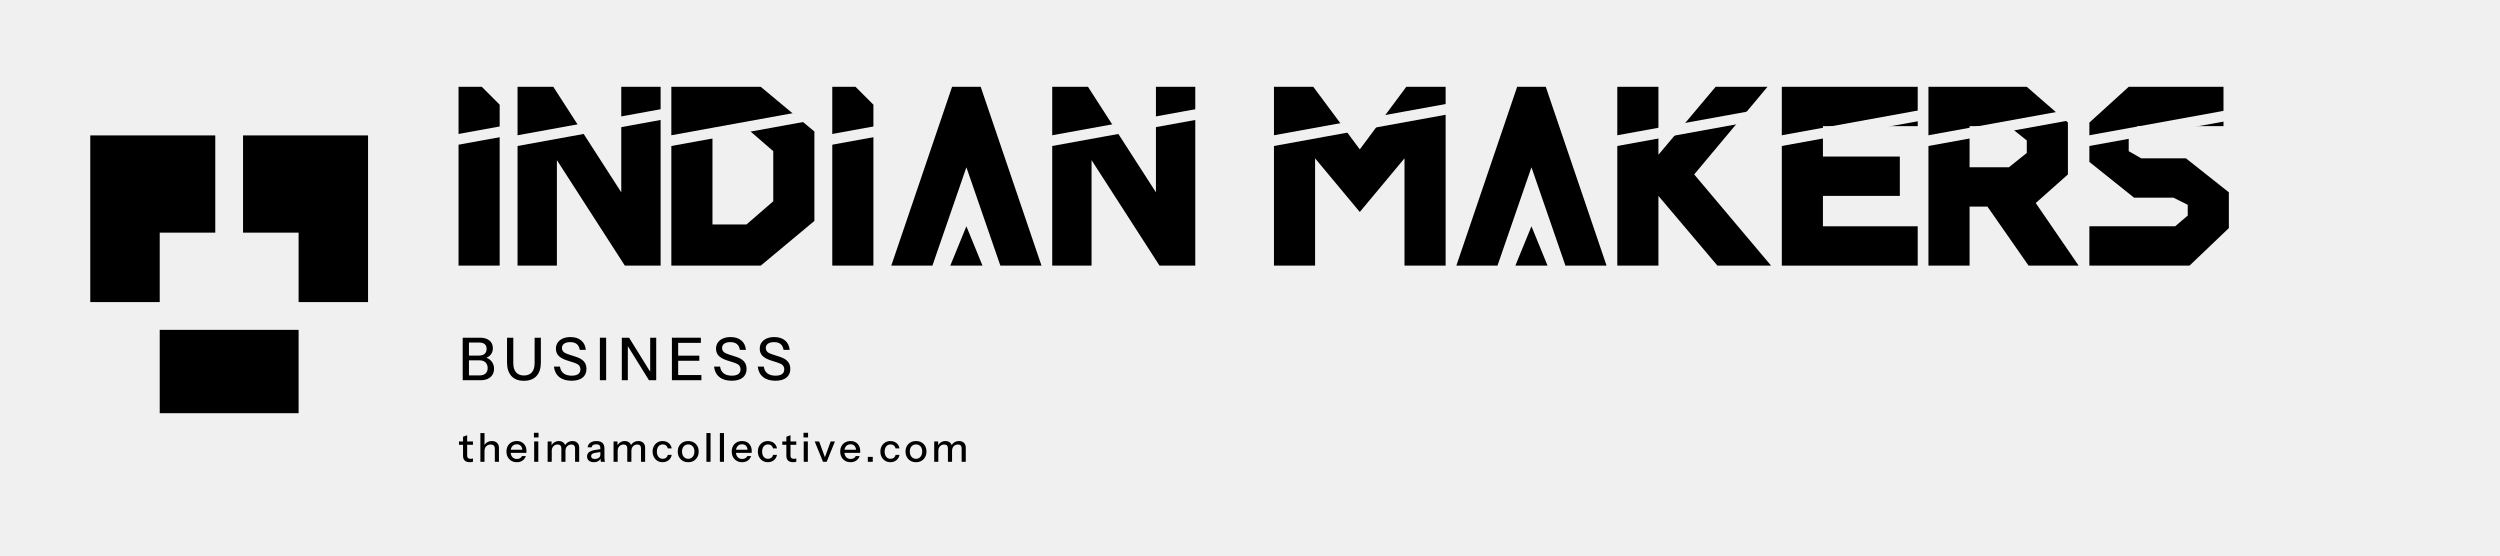
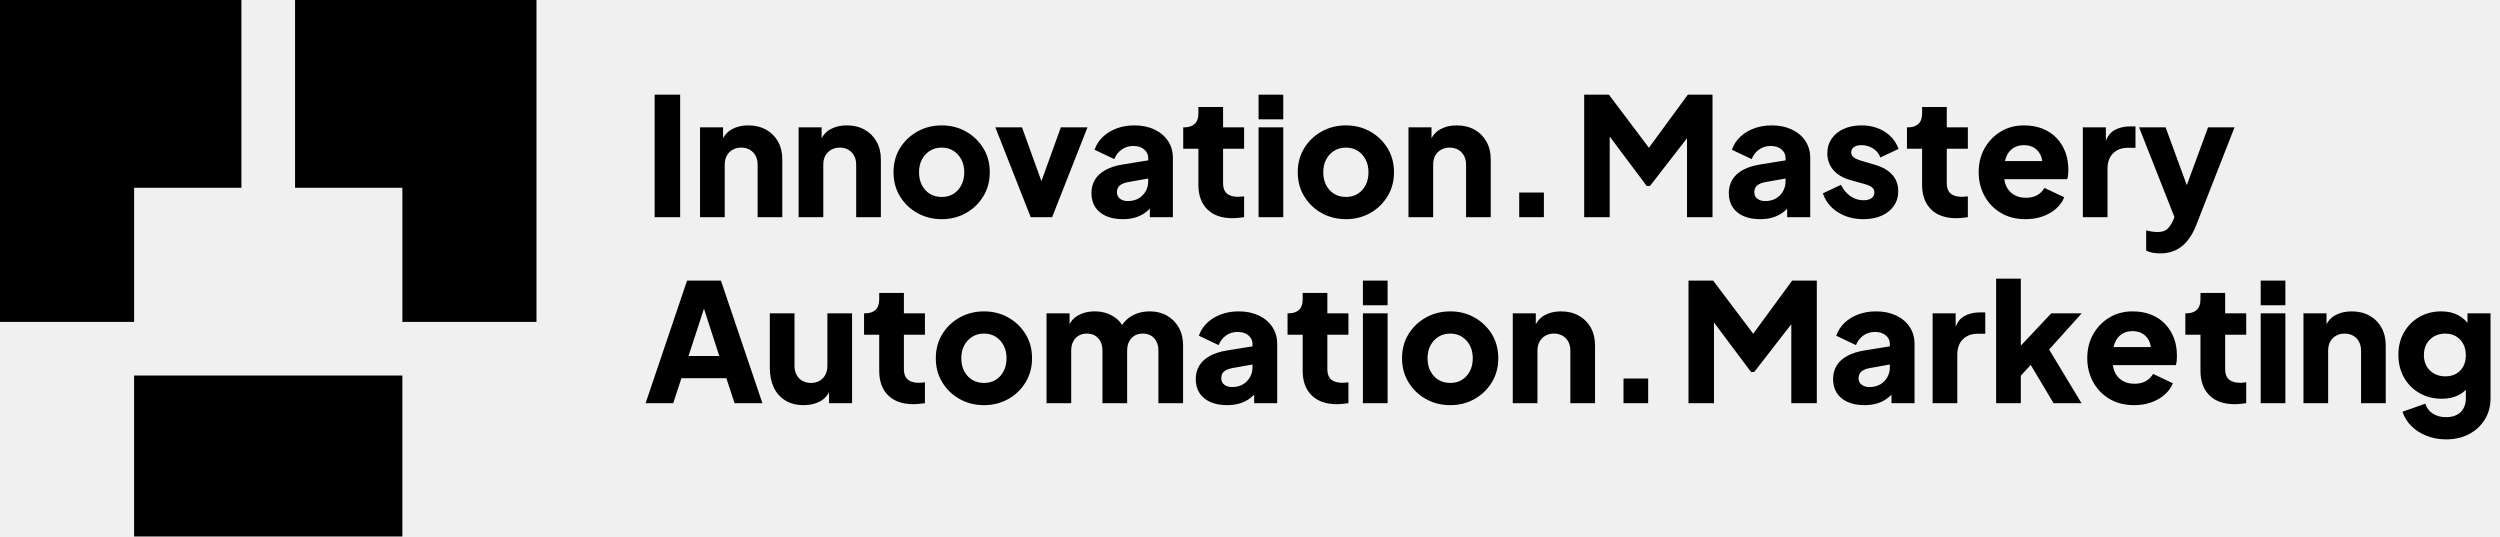
- <svg xmlns="http://www.w3.org/2000/svg" width="1440" height="320" viewBox="0 0 1440 320" role="img">
-   <g transform="translate(28 54)">
+ <svg xmlns="http://www.w3.org/2000/svg" width="699" height="150" viewBox="0 0 699 150" role="img">
+   <g transform="translate(-22.50 -22.50) scale(0.9375)">
    <polygon points="24,24 96,24 96,80 64,80 64,120 24,120" fill="#000000" />
    <polygon points="112,24 184,24 184,120 144,120 144,80 112,80" fill="#000000" />
    <polygon points="64,136 144,136 144,184 64,184" fill="#000000" />
  </g>
-   <g transform="translate(260.000 50) scale(1.03)">
-     <defs>
-       <mask id="cut1446621552639328957" maskUnits="userSpaceOnUse" x="-5" y="-5" width="115" height="110">
-         <rect x="-5" y="-5" width="115" height="110" fill="white" />
-         <path d="M-5 28L105 8V14L-5 34Z" fill="black" />
-       </mask>
-     </defs>
-     <path fill-rule="evenodd" d="M4 0H17L27 10V100H4Z" fill="#000000" mask="url(#cut1446621552639328957)" />
-   </g>
-   <g transform="translate(298.110 50) scale(1.03)">
-     <defs>
-       <mask id="cut7708691109113158165" maskUnits="userSpaceOnUse" x="-5" y="-5" width="115" height="110">
-         <rect x="-5" y="-5" width="115" height="110" fill="white" />
-         <path d="M-5 28L105 8V14L-5 34Z" fill="black" />
-       </mask>
-     </defs>
-     <path fill-rule="evenodd" d="M0 100V0H20L58 59V0H80V100H60L22 41V100Z" fill="#000000" mask="url(#cut7708691109113158165)" />
-   </g>
-   <g transform="translate(386.690 50) scale(1.03)">
-     <defs>
-       <mask id="cut4230412208494395026" maskUnits="userSpaceOnUse" x="-5" y="-5" width="115" height="110">
-         <rect x="-5" y="-5" width="115" height="110" fill="white" />
-         <path d="M-5 28L105 8V14L-5 34Z" fill="black" />
-       </mask>
-     </defs>
-     <path fill-rule="evenodd" d="M0 0H50L80 25V75L50 100H0ZM23 23V77H42L57 64V36L42 23Z" fill="#000000" mask="url(#cut4230412208494395026)" />
-   </g>
-   <g transform="translate(475.270 50) scale(1.03)">
-     <defs>
-       <mask id="cut9123486237467091392" maskUnits="userSpaceOnUse" x="-5" y="-5" width="115" height="110">
-         <rect x="-5" y="-5" width="115" height="110" fill="white" />
-         <path d="M-5 28L105 8V14L-5 34Z" fill="black" />
-       </mask>
-     </defs>
-     <path fill-rule="evenodd" d="M4 0H17L27 10V100H4Z" fill="#000000" mask="url(#cut9123486237467091392)" />
-   </g>
-   <g transform="translate(513.380 50) scale(1.03)">
-     <defs>
-       <mask id="cut2615845481365092967" maskUnits="userSpaceOnUse" x="-5" y="-5" width="115" height="110">
-         <rect x="-5" y="-5" width="115" height="110" fill="white" />
-       </mask>
-     </defs>
-     <path fill-rule="evenodd" d="M0 100 34 0H50L84 100H61L42 45 23 100Z" fill="#000000" mask="url(#cut2615845481365092967)" />
-     <path d="M33 100 42 78 51 100Z" fill="#000000" />
-   </g>
-   <g transform="translate(606.080 50) scale(1.03)">
-     <defs>
-       <mask id="cut6539467180387394155" maskUnits="userSpaceOnUse" x="-5" y="-5" width="115" height="110">
-         <rect x="-5" y="-5" width="115" height="110" fill="white" />
-         <path d="M-5 28L105 8V14L-5 34Z" fill="black" />
-       </mask>
-     </defs>
-     <path fill-rule="evenodd" d="M0 100V0H20L58 59V0H80V100H60L22 41V100Z" fill="#000000" mask="url(#cut6539467180387394155)" />
-   </g>
-   <g transform="translate(733.800 50) scale(1.03)">
-     <defs>
-       <mask id="cut1108004618881839389" maskUnits="userSpaceOnUse" x="-5" y="-5" width="115" height="110">
-         <rect x="-5" y="-5" width="115" height="110" fill="white" />
-         <path d="M-5 28L105 8V14L-5 34Z" fill="black" />
-       </mask>
-     </defs>
-     <path fill-rule="evenodd" d="M0 100V0H22L48 35 74 0H96V100H73V40L48 70 23 40V100Z" fill="#000000" mask="url(#cut1108004618881839389)" />
-   </g>
-   <g transform="translate(838.860 50) scale(1.03)">
-     <defs>
-       <mask id="cut3785069410090856977" maskUnits="userSpaceOnUse" x="-5" y="-5" width="115" height="110">
-         <rect x="-5" y="-5" width="115" height="110" fill="white" />
-       </mask>
-     </defs>
-     <path fill-rule="evenodd" d="M0 100 34 0H50L84 100H61L42 45 23 100Z" fill="#000000" mask="url(#cut3785069410090856977)" />
-     <path d="M33 100 42 78 51 100Z" fill="#000000" />
-   </g>
-   <g transform="translate(931.560 50) scale(1.03)">
-     <defs>
-       <mask id="cut1675786036973226680" maskUnits="userSpaceOnUse" x="-5" y="-5" width="115" height="110">
-         <rect x="-5" y="-5" width="115" height="110" fill="white" />
-         <path d="M-5 28L105 8V14L-5 34Z" fill="black" />
-       </mask>
-     </defs>
-     <path fill-rule="evenodd" d="M0 0H23V38L55 0H84L43 49 86 100H56L23 61V100H0Z" fill="#000000" mask="url(#cut1675786036973226680)" />
-   </g>
-   <g transform="translate(1026.320 50) scale(1.03)">
-     <defs>
-       <mask id="cut6568860065945923046" maskUnits="userSpaceOnUse" x="-5" y="-5" width="115" height="110">
-         <rect x="-5" y="-5" width="115" height="110" fill="white" />
-         <path d="M-5 28L105 8V14L-5 34Z" fill="black" />
-       </mask>
-     </defs>
-     <path fill-rule="evenodd" d="M0 0H76V22H23V39H66V61H23V78H76V100H0Z" fill="#000000" mask="url(#cut6568860065945923046)" />
-   </g>
-   <g transform="translate(1110.780 50) scale(1.03)">
-     <defs>
-       <mask id="cut61219309843924621" maskUnits="userSpaceOnUse" x="-5" y="-5" width="115" height="110">
-         <rect x="-5" y="-5" width="115" height="110" fill="white" />
-         <path d="M-5 28L105 8V14L-5 34Z" fill="black" />
-       </mask>
-     </defs>
-     <path fill-rule="evenodd" d="M0 0H55L78 20V49L60 65 84 100H56L33 67H23V100H0ZM23 22V45H45L55 37V30L45 22Z" fill="#000000" mask="url(#cut61219309843924621)" />
-   </g>
-   <g transform="translate(1203.480 50) scale(1.03)">
-     <defs>
-       <mask id="cut4954293338816620987" maskUnits="userSpaceOnUse" x="-5" y="-5" width="115" height="110">
-         <rect x="-5" y="-5" width="115" height="110" fill="white" />
-         <path d="M-5 28L105 8V14L-5 34Z" fill="black" />
-       </mask>
-     </defs>
-     <path fill-rule="evenodd" d="M75 0V22H27L22 28V36L29 40H54L78 59V79L56 100H0V78H48L55 72V66L47 62H25L0 42V20L22 0Z" fill="#000000" mask="url(#cut4954293338816620987)" />
-   </g>
-   <path d="M151.999 0V81.999H367.333Q428 81.999 462.501 115.166Q497.001 148.333 497.001 205.333Q497.001 265.333 460.501 301Q424 336.667 361 336.667H151.999V417.333H351Q412 417.333 445.501 446.833Q479.001 476.333 479.001 531Q479.001 583.001 447.501 610.501Q416.001 638.001 355.333 638.001H151.999V720H371Q469 720 527 672.333Q585 624.667 585 542.667Q585 491 561.333 451.667Q537.666 412.333 497 390.667Q456.333 369 404.333 369L409.333 390Q464.666 390 508.833 364.667Q553 339.333 579 295.167Q605 251 605 193.333Q605 135.667 577.5 91.833Q550 48 500.166 24.0Q450.333 0 384 0ZM74.001 0V720H179.999V0Z" transform="translate(264.000 219) scale(0.034 -0.034)" fill="#000000" />
-   <path d="M353 -10Q215.001 -10 141.167 71.167Q67.334 152.333 67.334 301.666V720H173.333V290Q173.333 186.666 220.333 133.333Q267.333 79.999 353.333 79.999Q440.667 79.999 487.667 132.999Q534.668 186 534.668 289.667V720H640.666V300.333Q640.666 152.333 566.333 71.167Q492 -10 353 -10Z" transform="translate(289.760 219) scale(0.034 -0.034)" fill="#000000" />
-   <path d="M335.333 -9Q204.667 -9 127 53.167Q49.334 115.333 36 230H138.666Q148.332 155.333 199.332 116.166Q250.333 76.999 337 76.999Q409.667 76.999 447.167 103.999Q484.667 130.999 484.667 181.333Q484.667 225.667 460 252.167Q435.333 278.667 381 295.667L255.667 336.001Q160 367.001 114.834 414.167Q69.667 461.334 69.667 533.334Q69.667 593.667 100.167 637.833Q130.667 682 186.333 706.5Q242 731 316 731Q429.999 731 498.332 673.5Q566.665 616 576.665 514H474Q462 581.667 422.167 613.334Q382.333 645.001 311.666 645.001Q246.333 645.001 209.332 619.001Q172.332 593 172.332 546.333Q172.332 507.666 196.666 482.5Q220.999 457.333 278.333 438.999L408.999 396.666Q500.332 367.666 543.832 317.833Q587.332 267.999 587.332 191.666Q587.332 95.666 521.332 43.333Q455.333 -9 335.333 -9Z" transform="translate(317.832 219) scale(0.034 -0.034)" fill="#000000" />
-   <path d="M74.001 0V720H179.999V0Z" transform="translate(343.014 219) scale(0.034 -0.034)" fill="#000000" />
-   <path d="M74.001 0V720H196.998L579 104.001L554.668 98.667V720H656.666V0H533.669L151.667 615.999L175.999 621.333V0Z" transform="translate(355.650 219) scale(0.034 -0.034)" fill="#000000" />
-   <path d="M74.001 0V720H179.999V0ZM126 0V87.332H574V0ZM126 329.334V416H538.333V329.334ZM126 632.668V720H564.666V632.668Z" transform="translate(384.504 219) scale(0.034 -0.034)" fill="#000000" />
-   <path d="M335.333 -9Q204.667 -9 127 53.167Q49.334 115.333 36 230H138.666Q148.332 155.333 199.332 116.166Q250.333 76.999 337 76.999Q409.667 76.999 447.167 103.999Q484.667 130.999 484.667 181.333Q484.667 225.667 460 252.167Q435.333 278.667 381 295.667L255.667 336.001Q160 367.001 114.834 414.167Q69.667 461.334 69.667 533.334Q69.667 593.667 100.167 637.833Q130.667 682 186.333 706.5Q242 731 316 731Q429.999 731 498.332 673.5Q566.665 616 576.665 514H474Q462 581.667 422.167 613.334Q382.333 645.001 311.666 645.001Q246.333 645.001 209.332 619.001Q172.332 593 172.332 546.333Q172.332 507.666 196.666 482.5Q220.999 457.333 278.333 438.999L408.999 396.666Q500.332 367.666 543.832 317.833Q587.332 267.999 587.332 191.666Q587.332 95.666 521.332 43.333Q455.333 -9 335.333 -9Z" transform="translate(410.060 219) scale(0.034 -0.034)" fill="#000000" />
-   <path d="M335.333 -9Q204.667 -9 127 53.167Q49.334 115.333 36 230H138.666Q148.332 155.333 199.332 116.166Q250.333 76.999 337 76.999Q409.667 76.999 447.167 103.999Q484.667 130.999 484.667 181.333Q484.667 225.667 460 252.167Q435.333 278.667 381 295.667L255.667 336.001Q160 367.001 114.834 414.167Q69.667 461.334 69.667 533.334Q69.667 593.667 100.167 637.833Q130.667 682 186.333 706.5Q242 731 316 731Q429.999 731 498.332 673.5Q566.665 616 576.665 514H474Q462 581.667 422.167 613.334Q382.333 645.001 311.666 645.001Q246.333 645.001 209.332 619.001Q172.332 593 172.332 546.333Q172.332 507.666 196.666 482.5Q220.999 457.333 278.333 438.999L408.999 396.666Q500.332 367.666 543.832 317.833Q587.332 267.999 587.332 191.666Q587.332 95.666 521.332 43.333Q455.333 -9 335.333 -9Z" transform="translate(435.242 219) scale(0.034 -0.034)" fill="#000000" />
-   <path d="M290 -9.667Q200.667 -9.667 159.167 31.833Q117.667 73.333 117.667 154.333V627.333L220.999 666V153.333Q220.999 113.332 241.999 94.332Q262.999 75.332 309.666 75.332Q327.999 75.332 341.999 77.999Q355.999 80.666 366.333 84.666V1.333Q355.333 -3.667 335.166 -6.667Q315 -9.667 290 -9.667ZM16 426.668V510H366.333V426.668Z" transform="translate(264.000 266) scale(0.023 -0.023)" fill="#000000" />
-   <path d="M73.334 0V720H176.666V0ZM435.001 0V328Q435.001 380.667 408.5 407.001Q382 433.334 330.333 433.334Q285.333 433.334 250.499 413.334Q215.666 393.334 196.166 358.001Q176.666 322.667 176.666 275.333L163.666 397Q189.332 453.667 241.166 486.833Q292.999 520 361.999 520Q443.666 520 490.999 473.833Q538.333 427.667 538.333 351.667V0Z" transform="translate(275.016 266) scale(0.023 -0.023)" fill="#000000" />
-   <path d="M292.666 -10Q215.667 -10 157.333 24.167Q99 58.333 66.167 118.333Q33.334 178.333 33.334 256.333Q33.334 334.667 65.834 394.167Q98.334 453.667 157 486.833Q215.667 520 292.333 520Q366 520 420.333 488.667Q474.666 457.333 504.333 401Q533.999 344.667 533.999 268.333Q533.999 256.334 533.333 245.834Q532.666 235.334 530.666 224H102.667V301.666H457.668L431.668 270.999Q431.668 353 394.834 395.834Q358 438.667 291.667 438.667Q221.333 438.667 179.499 390.334Q137.666 342 137.666 256Q137.666 169.333 179.499 120.333Q221.333 71.333 295 71.333Q339.667 71.333 373 89.666Q406.334 108 422.001 143.667H519.666Q494.666 72.333 435.499 31.167Q376.333 -10 292.666 -10Z" transform="translate(290.954 266) scale(0.023 -0.023)" fill="#000000" />
-   <path d="M73.334 0V510H176.666V0ZM67.667 610.001V726.666H182.332V610.001Z" transform="translate(305.995 266) scale(0.023 -0.023)" fill="#000000" />
-   <path d="M73.334 0V510H172.332V390H176.666V0ZM417 0V333.334Q417 385.001 392.834 409.168Q368.667 433.334 323.667 433.334Q282.333 433.334 248.833 413.834Q215.333 394.334 195.999 359.5Q176.666 324.667 176.666 278L163.666 397Q189.332 453.667 239.832 486.833Q290.333 520 353.332 520Q429.332 520 474.832 476Q520.332 432 520.332 360V0ZM760.667 0V333.334Q760.667 385.001 736.5 409.168Q712.334 433.334 667.333 433.334Q626 433.334 592.499 413.834Q558.999 394.334 539.666 359.5Q520.332 324.667 520.332 278L499.332 397Q524.999 453.667 577.499 486.833Q629.999 520 694.666 520Q771.666 520 817.832 475.5Q863.999 431 863.999 356.667V0Z" transform="translate(313.745 266) scale(0.023 -0.023)" fill="#000000" />
-   <path d="M389 0Q384.334 18.667 382.5 41.667Q380.667 64.666 380.667 98.333H376V341.333Q376 390.334 351.5 414.501Q327 438.667 274.333 438.667Q222.999 438.667 192.499 418.667Q161.999 398.667 156.999 361.667H58Q64.667 434 123.0 477Q181.333 520 278 520Q377.999 520 427.999 473.667Q477.999 427.333 477.999 336.667V98.333Q477.999 75.333 481.165 51.167Q484.332 27 490.332 0ZM213 -10Q135 -10 89 28.5Q43 67 43 133Q43 201.333 91.5 240.5Q140 279.666 230.666 294L399 321V248L246.999 224.334Q196.332 216.333 170.666 197Q144.999 177.667 144.999 141.666Q144.999 107.333 168.666 89.666Q192.332 71.999 237 71.999Q297.333 71.999 336.667 100.833Q376 129.666 376 173.666L389.334 99.667Q371.334 46.667 325.334 18.333Q279.334 -10 213 -10Z" transform="translate(337.158 266) scale(0.023 -0.023)" fill="#000000" />
-   <path d="M73.334 0V510H172.332V390H176.666V0ZM417 0V333.334Q417 385.001 392.834 409.168Q368.667 433.334 323.667 433.334Q282.333 433.334 248.833 413.834Q215.333 394.334 195.999 359.5Q176.666 324.667 176.666 278L163.666 397Q189.332 453.667 239.832 486.833Q290.333 520 353.332 520Q429.332 520 474.832 476Q520.332 432 520.332 360V0ZM760.667 0V333.334Q760.667 385.001 736.5 409.168Q712.334 433.334 667.333 433.334Q626 433.334 592.499 413.834Q558.999 394.334 539.666 359.5Q520.332 324.667 520.332 278L499.332 397Q524.999 453.667 577.499 486.833Q629.999 520 694.666 520Q771.666 520 817.832 475.5Q863.999 431 863.999 356.667V0Z" transform="translate(351.716 266) scale(0.023 -0.023)" fill="#000000" />
-   <path d="M285 -10Q211.667 -10 155 24.333Q98.334 58.667 65.834 119Q33.334 179.333 33.334 256.333Q33.334 333.333 65.834 392.667Q98.334 452 155 486.0Q211.667 520 284.333 520Q344.666 520 392.833 497.167Q440.999 474.333 472.166 433Q503.332 391.667 511.999 336.334H414.334Q404 381.334 370.5 408.334Q337 435.334 286.333 435.334Q241.666 435.334 208.833 413.334Q175.999 391.334 157.999 351.001Q139.999 310.667 139.999 256.333Q139.999 202 157.999 161Q175.999 119.999 209.166 97.332Q242.333 74.666 287 74.666Q336.333 74.666 370.5 101.333Q404.667 127.999 415 173H512.666Q503.332 118.333 471.499 77Q439.666 35.667 391.833 12.833Q344 -10 285 -10Z" transform="translate(375.129 266) scale(0.023 -0.023)" fill="#000000" />
-   <path d="M295.333 -10Q217.333 -10 158.167 24.5Q99 59 66.167 119.5Q33.334 180 33.334 257Q33.334 334.667 66.5 393.667Q99.667 452.667 158.5 486.333Q217.333 520 295.333 520Q374.333 520 433.166 486.333Q491.999 452.667 524.666 393.667Q557.333 334.667 557.333 257Q557.333 180 524.499 119.5Q491.666 59 432.833 24.5Q374 -10 295.333 -10ZM295.333 74.666Q341.667 74.666 376.5 97.666Q411.334 120.666 431.001 161.833Q450.667 203 450.667 258Q450.667 339.667 407.5 387.501Q364.334 435.334 295.333 435.334Q226.999 435.334 183.499 387.334Q139.999 339.334 139.999 258Q139.999 203 159.666 161.833Q179.332 120.666 214.499 97.666Q249.666 74.666 295.333 74.666Z" transform="translate(389.618 266) scale(0.023 -0.023)" fill="#000000" />
-   <path d="M73.334 0V720H176.666V0Z" transform="translate(405.211 266) scale(0.023 -0.023)" fill="#000000" />
-   <path d="M73.334 0V720H176.666V0Z" transform="translate(412.961 266) scale(0.023 -0.023)" fill="#000000" />
-   <path d="M292.666 -10Q215.667 -10 157.333 24.167Q99 58.333 66.167 118.333Q33.334 178.333 33.334 256.333Q33.334 334.667 65.834 394.167Q98.334 453.667 157 486.833Q215.667 520 292.333 520Q366 520 420.333 488.667Q474.666 457.333 504.333 401Q533.999 344.667 533.999 268.333Q533.999 256.334 533.333 245.834Q532.666 235.334 530.666 224H102.667V301.666H457.668L431.668 270.999Q431.668 353 394.834 395.834Q358 438.667 291.667 438.667Q221.333 438.667 179.499 390.334Q137.666 342 137.666 256Q137.666 169.333 179.499 120.333Q221.333 71.333 295 71.333Q339.667 71.333 373 89.666Q406.334 108 422.001 143.667H519.666Q494.666 72.333 435.499 31.167Q376.333 -10 292.666 -10Z" transform="translate(420.711 266) scale(0.023 -0.023)" fill="#000000" />
-   <path d="M285 -10Q211.667 -10 155 24.333Q98.334 58.667 65.834 119Q33.334 179.333 33.334 256.333Q33.334 333.333 65.834 392.667Q98.334 452 155 486.0Q211.667 520 284.333 520Q344.666 520 392.833 497.167Q440.999 474.333 472.166 433Q503.332 391.667 511.999 336.334H414.334Q404 381.334 370.5 408.334Q337 435.334 286.333 435.334Q241.666 435.334 208.833 413.334Q175.999 391.334 157.999 351.001Q139.999 310.667 139.999 256.333Q139.999 202 157.999 161Q175.999 119.999 209.166 97.332Q242.333 74.666 287 74.666Q336.333 74.666 370.5 101.333Q404.667 127.999 415 173H512.666Q503.332 118.333 471.499 77Q439.666 35.667 391.833 12.833Q344 -10 285 -10Z" transform="translate(435.752 266) scale(0.023 -0.023)" fill="#000000" />
-   <path d="M290 -9.667Q200.667 -9.667 159.167 31.833Q117.667 73.333 117.667 154.333V627.333L220.999 666V153.333Q220.999 113.332 241.999 94.332Q262.999 75.332 309.666 75.332Q327.999 75.332 341.999 77.999Q355.999 80.666 366.333 84.666V1.333Q355.333 -3.667 335.166 -6.667Q315 -9.667 290 -9.667ZM16 426.668V510H366.333V426.668Z" transform="translate(450.241 266) scale(0.023 -0.023)" fill="#000000" />
-   <path d="M73.334 0V510H176.666V0ZM67.667 610.001V726.666H182.332V610.001Z" transform="translate(461.257 266) scale(0.023 -0.023)" fill="#000000" />
-   <path d="M219.001 0 11.334 510H122.332L291.999 47.334H242.667L411.334 510H518.333L310.666 0Z" transform="translate(469.007 266) scale(0.023 -0.023)" fill="#000000" />
-   <path d="M292.666 -10Q215.667 -10 157.333 24.167Q99 58.333 66.167 118.333Q33.334 178.333 33.334 256.333Q33.334 334.667 65.834 394.167Q98.334 453.667 157 486.833Q215.667 520 292.333 520Q366 520 420.333 488.667Q474.666 457.333 504.333 401Q533.999 344.667 533.999 268.333Q533.999 256.334 533.333 245.834Q532.666 235.334 530.666 224H102.667V301.666H457.668L431.668 270.999Q431.668 353 394.834 395.834Q358 438.667 291.667 438.667Q221.333 438.667 179.499 390.334Q137.666 342 137.666 256Q137.666 169.333 179.499 120.333Q221.333 71.333 295 71.333Q339.667 71.333 373 89.666Q406.334 108 422.001 143.667H519.666Q494.666 72.333 435.499 31.167Q376.333 -10 292.666 -10Z" transform="translate(483.197 266) scale(0.023 -0.023)" fill="#000000" />
-   <path d="M70.667 0V123.665H194.332V0Z" transform="translate(498.238 266) scale(0.023 -0.023)" fill="#000000" />
-   <path d="M285 -10Q211.667 -10 155 24.333Q98.334 58.667 65.834 119Q33.334 179.333 33.334 256.333Q33.334 333.333 65.834 392.667Q98.334 452 155 486.0Q211.667 520 284.333 520Q344.666 520 392.833 497.167Q440.999 474.333 472.166 433Q503.332 391.667 511.999 336.334H414.334Q404 381.334 370.5 408.334Q337 435.334 286.333 435.334Q241.666 435.334 208.833 413.334Q175.999 391.334 157.999 351.001Q139.999 310.667 139.999 256.333Q139.999 202 157.999 161Q175.999 119.999 209.166 97.332Q242.333 74.666 287 74.666Q336.333 74.666 370.5 101.333Q404.667 127.999 415 173H512.666Q503.332 118.333 471.499 77Q439.666 35.667 391.833 12.833Q344 -10 285 -10Z" transform="translate(506.333 266) scale(0.023 -0.023)" fill="#000000" />
-   <path d="M295.333 -10Q217.333 -10 158.167 24.5Q99 59 66.167 119.5Q33.334 180 33.334 257Q33.334 334.667 66.5 393.667Q99.667 452.667 158.5 486.333Q217.333 520 295.333 520Q374.333 520 433.166 486.333Q491.999 452.667 524.666 393.667Q557.333 334.667 557.333 257Q557.333 180 524.499 119.5Q491.666 59 432.833 24.5Q374 -10 295.333 -10ZM295.333 74.666Q341.667 74.666 376.5 97.666Q411.334 120.666 431.001 161.833Q450.667 203 450.667 258Q450.667 339.667 407.5 387.501Q364.334 435.334 295.333 435.334Q226.999 435.334 183.499 387.334Q139.999 339.334 139.999 258Q139.999 203 159.666 161.833Q179.332 120.666 214.499 97.666Q249.666 74.666 295.333 74.666Z" transform="translate(520.822 266) scale(0.023 -0.023)" fill="#000000" />
-   <path d="M73.334 0V510H172.332V390H176.666V0ZM417 0V333.334Q417 385.001 392.834 409.168Q368.667 433.334 323.667 433.334Q282.333 433.334 248.833 413.834Q215.333 394.334 195.999 359.5Q176.666 324.667 176.666 278L163.666 397Q189.332 453.667 239.832 486.833Q290.333 520 353.332 520Q429.332 520 474.832 476Q520.332 432 520.332 360V0ZM760.667 0V333.334Q760.667 385.001 736.5 409.168Q712.334 433.334 667.333 433.334Q626 433.334 592.499 413.834Q558.999 394.334 539.666 359.5Q520.332 324.667 520.332 278L499.332 397Q524.999 453.667 577.499 486.833Q629.999 520 694.666 520Q771.666 520 817.832 475.5Q863.999 431 863.999 356.667V0Z" transform="translate(536.415 266) scale(0.023 -0.023)" fill="#000000" />
+   <path d="M10.17 0L3.04 0L3.04-34.27L10.17-34.27L10.17 0ZM22.63 0L15.73 0L15.73-25.12L22.17-25.12L22.17-20.15L21.80-21.25Q22.68-23.51 24.63-24.59Q26.59-25.67 29.21-25.67L29.21-25.67Q32.06-25.67 34.20-24.47Q36.34-23.28 37.54-21.14Q38.73-19.00 38.73-16.15L38.73-16.15L38.73 0L31.83 0L31.83-14.67Q31.83-16.15 31.26-17.20Q30.68-18.26 29.65-18.86Q28.61-19.46 27.23-19.46L27.23-19.46Q25.90-19.46 24.84-18.86Q23.78-18.26 23.21-17.20Q22.63-16.15 22.63-14.67L22.63-14.67L22.63 0ZM50.19 0L43.29 0L43.29-25.12L49.73-25.12L49.73-20.15L49.36-21.25Q50.23-23.51 52.19-24.59Q54.14-25.67 56.76-25.67L56.76-25.67Q59.62-25.67 61.75-24.47Q63.89-23.28 65.09-21.14Q66.29-19.00 66.29-16.15L66.29-16.15L66.29 0L59.39 0L59.39-14.67Q59.39-16.15 58.81-17.20Q58.24-18.26 57.20-18.86Q56.17-19.46 54.79-19.46L54.79-19.46Q53.45-19.46 52.39-18.86Q51.34-18.26 50.76-17.20Q50.19-16.15 50.19-14.67L50.19-14.67L50.19 0ZM83.31 0.55L83.31 0.55Q79.58 0.55 76.52-1.15Q73.46-2.85 71.64-5.82Q69.83-8.79 69.83-12.56L69.83-12.56Q69.83-16.38 71.64-19.32Q73.46-22.26 76.52-23.97Q79.58-25.67 83.31-25.67L83.31-25.67Q87.03-25.67 90.07-23.97Q93.10-22.26 94.92-19.32Q96.74-16.38 96.74-12.56L96.74-12.56Q96.74-8.79 94.92-5.82Q93.10-2.85 90.07-1.15Q87.03 0.55 83.31 0.55ZM83.31-5.66L83.31-5.66Q85.19-5.66 86.59-6.53Q88.00-7.41 88.80-8.97Q89.61-10.53 89.61-12.56L89.61-12.56Q89.61-14.58 88.80-16.12Q88.00-17.66 86.59-18.56Q85.19-19.46 83.31-19.46L83.31-19.46Q81.42-19.46 79.99-18.56Q78.57-17.66 77.76-16.12Q76.96-14.58 76.96-12.56L76.96-12.56Q76.96-10.53 77.76-8.97Q78.57-7.41 79.99-6.53Q81.42-5.66 83.31-5.66ZM114.17 0L108.19 0L98.30-25.12L105.75-25.12L112.61-6.12L109.76-6.12L116.61-25.12L124.06-25.12L114.17 0ZM133.95 0.55L133.95 0.55Q131.24 0.55 129.26-0.32Q127.28-1.20 126.22-2.83Q125.17-4.46 125.17-6.72L125.17-6.72Q125.17-8.83 126.13-10.46Q127.10-12.10 129.10-13.20Q131.10-14.31 134.09-14.77L134.09-14.77L141.77-16.01L141.77-10.95L135.33-9.80Q133.86-9.52 133.08-8.86Q132.30-8.19 132.30-6.95L132.30-6.95Q132.30-5.80 133.17-5.15Q134.04-4.51 135.33-4.51L135.33-4.51Q137.03-4.51 138.32-5.24Q139.61-5.98 140.32-7.25Q141.04-8.51 141.04-10.03L141.04-10.03L141.04-16.56Q141.04-17.99 139.91-18.95Q138.78-19.92 136.85-19.92L136.85-19.92Q135.01-19.92 133.61-18.91Q132.20-17.89 131.56-16.24L131.56-16.24L126.04-18.86Q126.78-20.98 128.39-22.49Q130.00-24.01 132.25-24.84Q134.50-25.67 137.17-25.67L137.17-25.67Q140.35-25.67 142.78-24.52Q145.22-23.37 146.58-21.32Q147.94-19.27 147.94-16.56L147.94-16.56L147.94 0L141.50 0L141.50-4.05L143.06-4.32Q141.96-2.67 140.62-1.59Q139.29-0.51 137.63 0.02Q135.98 0.55 133.95 0.55ZM164.63 0.28L164.63 0.28Q160.08 0.28 157.57-2.19Q155.07-4.65 155.07-9.06L155.07-9.06L155.07-19.14L150.83-19.14L150.83-25.12L151.06-25.12Q153.00-25.12 154.03-26.08Q155.07-27.05 155.07-28.98L155.07-28.98L155.07-30.82L161.97-30.82L161.97-25.12L167.85-25.12L167.85-19.14L161.97-19.14L161.97-9.52Q161.97-8.23 162.43-7.38Q162.89-6.53 163.85-6.12Q164.82-5.70 166.24-5.70L166.24-5.70Q166.57-5.70 166.98-5.75Q167.39-5.80 167.85-5.84L167.85-5.84L167.85 0Q167.16 0.09 166.29 0.18Q165.42 0.28 164.63 0.28ZM178.80 0L171.90 0L171.90-25.12L178.80-25.12L178.80 0ZM178.80-27.37L171.90-27.37L171.90-34.27L178.80-34.27L178.80-27.37ZM196.33 0.55L196.33 0.55Q192.60 0.55 189.54-1.15Q186.48-2.85 184.67-5.82Q182.85-8.79 182.85-12.56L182.85-12.56Q182.85-16.38 184.67-19.32Q186.48-22.26 189.54-23.97Q192.60-25.67 196.33-25.67L196.33-25.67Q200.05-25.67 203.09-23.97Q206.13-22.26 207.94-19.32Q209.76-16.38 209.76-12.56L209.76-12.56Q209.76-8.79 207.94-5.82Q206.13-2.85 203.09-1.15Q200.05 0.55 196.33 0.55ZM196.33-5.66L196.33-5.66Q198.21-5.66 199.62-6.53Q201.02-7.41 201.83-8.97Q202.63-10.53 202.63-12.56L202.63-12.56Q202.63-14.58 201.83-16.12Q201.02-17.66 199.62-18.56Q198.21-19.46 196.33-19.46L196.33-19.46Q194.44-19.46 193.02-18.56Q191.59-17.66 190.79-16.12Q189.98-14.58 189.98-12.56L189.98-12.56Q189.98-10.53 190.79-8.97Q191.59-7.41 193.02-6.53Q194.44-5.66 196.33-5.66ZM220.71 0L213.81 0L213.81-25.12L220.25-25.12L220.25-20.15L219.88-21.25Q220.75-23.51 222.71-24.59Q224.66-25.67 227.29-25.67L227.29-25.67Q230.14-25.67 232.28-24.47Q234.42-23.28 235.61-21.14Q236.81-19.00 236.81-16.15L236.81-16.15L236.81 0L229.91 0L229.91-14.67Q229.91-16.15 229.33-17.20Q228.76-18.26 227.72-18.86Q226.69-19.46 225.31-19.46L225.31-19.46Q223.97-19.46 222.92-18.86Q221.86-18.26 221.28-17.20Q220.71-16.15 220.71-14.67L220.71-14.67L220.71 0ZM251.67 0L244.77 0L244.77-6.90L251.67-6.90L251.67 0ZM270.07 0L262.94 0L262.94-34.27L269.84-34.27L282.67-17.25L279.45-17.25L291.92-34.27L298.82-34.27L298.82 0L291.69 0L291.69-26.40L294.54-25.76L281.34-8.74L280.42-8.74L267.67-25.76L270.07-26.40L270.07 0ZM312.16 0.55L312.16 0.55Q309.44 0.55 307.46-0.32Q305.49-1.20 304.43-2.83Q303.37-4.46 303.37-6.72L303.37-6.72Q303.37-8.83 304.34-10.46Q305.30-12.10 307.30-13.20Q309.30-14.31 312.29-14.77L312.29-14.77L319.98-16.01L319.98-10.95L313.54-9.80Q312.06-9.52 311.28-8.86Q310.50-8.19 310.50-6.95L310.50-6.95Q310.50-5.80 311.37-5.15Q312.25-4.51 313.54-4.51L313.54-4.51Q315.24-4.51 316.53-5.24Q317.81-5.98 318.53-7.25Q319.24-8.51 319.24-10.03L319.24-10.03L319.24-16.56Q319.24-17.99 318.11-18.95Q316.99-19.92 315.05-19.92L315.05-19.92Q313.21-19.92 311.81-18.91Q310.41-17.89 309.76-16.24L309.76-16.24L304.24-18.86Q304.98-20.98 306.59-22.49Q308.20-24.01 310.45-24.84Q312.71-25.67 315.38-25.67L315.38-25.67Q318.55-25.67 320.99-24.52Q323.43-23.37 324.78-21.32Q326.14-19.27 326.14-16.56L326.14-16.56L326.14 0L319.70 0L319.70-4.05L321.26-4.32Q320.16-2.67 318.83-1.59Q317.49-0.51 315.84 0.02Q314.18 0.55 312.16 0.55ZM341.04 0.55L341.04 0.55Q336.90 0.55 333.85-1.40Q330.79-3.36 329.68-6.67L329.68-6.67L334.74-9.06Q335.71-7.04 337.36-5.89Q339.02-4.74 341.04-4.74L341.04-4.74Q342.52-4.74 343.30-5.34Q344.08-5.93 344.08-6.99L344.08-6.99Q344.08-7.54 343.80-7.93Q343.53-8.33 342.98-8.65Q342.42-8.97 341.60-9.20L341.60-9.20L337.32-10.40Q334.24-11.27 332.58-13.22Q330.92-15.18 330.92-17.85L330.92-17.85Q330.92-20.19 332.12-21.94Q333.32-23.69 335.48-24.68Q337.64-25.67 340.45-25.67L340.45-25.67Q344.13-25.67 346.91-23.94Q349.69-22.22 350.84-19.09L350.84-19.09L345.74-16.70Q345.18-18.26 343.74-19.20Q342.29-20.15 340.45-20.15L340.45-20.15Q339.11-20.15 338.35-19.60Q337.59-19.04 337.59-18.08L337.59-18.08Q337.59-17.57 337.87-17.16Q338.15-16.74 338.77-16.42Q339.39-16.10 340.31-15.82L340.31-15.82L344.31-14.63Q347.44-13.71 349.09-11.85Q350.75-9.98 350.75-7.27L350.75-7.27Q350.75-4.92 349.53-3.17Q348.31-1.43 346.15-0.44Q343.99 0.55 341.04 0.55ZM366.99 0.28L366.99 0.28Q362.43 0.28 359.93-2.19Q357.42-4.65 357.42-9.06L357.42-9.06L357.42-19.14L353.19-19.14L353.19-25.12L353.42-25.12Q355.35-25.12 356.38-26.08Q357.42-27.05 357.42-28.98L357.42-28.98L357.42-30.82L364.32-30.82L364.32-25.12L370.21-25.12L370.21-19.14L364.32-19.14L364.32-9.52Q364.32-8.23 364.78-7.38Q365.24-6.53 366.21-6.12Q367.17-5.70 368.60-5.70L368.60-5.70Q368.92-5.70 369.33-5.75Q369.75-5.80 370.21-5.84L370.21-5.84L370.21 0Q369.52 0.09 368.64 0.18Q367.77 0.28 366.99 0.28ZM386.35 0.55L386.35 0.55Q382.35 0.55 379.41-1.22Q376.46-2.99 374.85-5.98Q373.24-8.97 373.24-12.60L373.24-12.60Q373.24-16.38 374.92-19.32Q376.60-22.26 379.45-23.97Q382.31-25.67 385.89-25.67L385.89-25.67Q388.88-25.67 391.18-24.72Q393.48-23.78 395.07-22.08Q396.66-20.38 397.49-18.15Q398.31-15.92 398.31-13.29L398.31-13.29Q398.31-12.56 398.25-11.85Q398.18-11.13 397.99-10.63L397.99-10.63L379.18-10.63L379.18-15.69L394.08-15.69L390.82-13.29Q391.28-15.27 390.77-16.81Q390.26-18.35 389.00-19.25Q387.73-20.15 385.89-20.15L385.89-20.15Q384.10-20.15 382.81-19.27Q381.52-18.40 380.88-16.70Q380.24-15.00 380.37-12.56L380.37-12.56Q380.19-10.44 380.88-8.83Q381.57-7.22 383.00-6.33Q384.42-5.43 386.45-5.43L386.45-5.43Q388.29-5.43 389.60-6.16Q390.91-6.90 391.64-8.19L391.64-8.19L397.16-5.57Q396.43-3.73 394.84-2.35Q393.25-0.97 391.09-0.21Q388.93 0.55 386.35 0.55ZM409.26 0L402.36 0L402.36-25.12L408.80-25.12L408.80-19.09L408.34-19.96Q409.17-23.14 411.08-24.27Q412.99-25.39 415.61-25.39L415.61-25.39L417.08-25.39L417.08-19.41L414.92-19.41Q412.39-19.41 410.83-17.87Q409.26-16.33 409.26-13.52L409.26-13.52L409.26 0ZM424.03 10.12L424.03 10.12Q422.92 10.12 421.89 9.94Q420.85 9.75 420.07 9.34L420.07 9.34L420.07 3.68Q420.72 3.86 421.59 4.00Q422.46 4.14 423.20 4.14L423.20 4.14Q425.22 4.14 426.10 3.20Q426.97 2.25 427.52 1.06L427.52 1.06L429.23-2.85L429.13 2.90L418.09-25.12L425.50-25.12L432.81-5.20L430.05-5.20L437.37-25.12L444.77-25.12L434.01 2.35Q433.00 4.92 431.53 6.67Q430.05 8.42 428.19 9.27Q426.33 10.12 424.03 10.12Z" transform="translate(180 60.73)" fill="#000000" />
+   <path d="M8.23 0L0.51 0L12.10-34.27L21.57-34.27L33.17 0L25.39 0L23.09-6.99L10.53-6.99L8.23 0ZM17.80-29.39L12.51-13.20L21.11-13.20L15.87-29.39L17.80-29.39ZM44.76 0.55L44.76 0.55Q41.72 0.55 39.58-0.76Q37.44-2.07 36.34-4.42Q35.24-6.76 35.24-9.89L35.24-9.89L35.24-25.12L42.14-25.12L42.14-10.44Q42.14-9.02 42.71-7.93Q43.29-6.85 44.34-6.26Q45.40-5.66 46.74-5.66L46.74-5.66Q48.12-5.66 49.15-6.26Q50.19-6.85 50.76-7.93Q51.34-9.02 51.34-10.44L51.34-10.44L51.34-25.12L58.24-25.12L58.24 0L51.80 0L51.80-4.97L52.16-3.86Q51.29-1.61 49.33-0.53Q47.38 0.55 44.76 0.55ZM75.39 0.28L75.39 0.28Q70.84 0.28 68.33-2.19Q65.83-4.65 65.83-9.06L65.83-9.06L65.83-19.14L61.59-19.14L61.59-25.12L61.82-25.12Q63.76-25.12 64.79-26.08Q65.83-27.05 65.83-28.98L65.83-28.98L65.83-30.82L72.73-30.82L72.73-25.12L78.61-25.12L78.61-19.14L72.73-19.14L72.73-9.52Q72.73-8.23 73.19-7.38Q73.65-6.53 74.61-6.12Q75.58-5.70 77.00-5.70L77.00-5.70Q77.33-5.70 77.74-5.75Q78.15-5.80 78.61-5.84L78.61-5.84L78.61 0Q77.92 0.09 77.05 0.18Q76.18 0.28 75.39 0.28ZM95.13 0.55L95.13 0.55Q91.40 0.55 88.34-1.15Q85.28-2.85 83.47-5.82Q81.65-8.79 81.65-12.56L81.65-12.56Q81.65-16.38 83.47-19.32Q85.28-22.26 88.34-23.97Q91.40-25.67 95.13-25.67L95.13-25.67Q98.85-25.67 101.89-23.97Q104.93-22.26 106.74-19.32Q108.56-16.38 108.56-12.56L108.56-12.56Q108.56-8.79 106.74-5.82Q104.93-2.85 101.89-1.15Q98.85 0.55 95.13 0.55ZM95.13-5.66L95.13-5.66Q97.01-5.66 98.42-6.53Q99.82-7.41 100.62-8.97Q101.43-10.53 101.43-12.56L101.43-12.56Q101.43-14.58 100.62-16.12Q99.82-17.66 98.42-18.56Q97.01-19.46 95.13-19.46L95.13-19.46Q93.24-19.46 91.82-18.56Q90.39-17.66 89.58-16.12Q88.78-14.58 88.78-12.56L88.78-12.56Q88.78-10.53 89.58-8.97Q90.39-7.41 91.82-6.53Q93.24-5.66 95.13-5.66ZM119.51 0L112.61 0L112.61-25.12L119.05-25.12L119.05-19.00L118.36-20.01Q118.91-22.91 121.03-24.29Q123.14-25.67 126.09-25.67L126.09-25.67Q129.21-25.67 131.58-24.08Q133.95-22.49 134.55-19.83L134.55-19.83L132.57-19.64Q133.81-22.72 136.11-24.20Q138.41-25.67 141.50-25.67L141.50-25.67Q144.21-25.67 146.30-24.47Q148.40-23.28 149.59-21.14Q150.79-19.00 150.79-16.15L150.79-16.15L150.79 0L143.89 0L143.89-14.67Q143.89-16.15 143.36-17.20Q142.83-18.26 141.86-18.86Q140.90-19.46 139.52-19.46L139.52-19.46Q138.18-19.46 137.19-18.86Q136.21-18.26 135.68-17.20Q135.15-16.15 135.15-14.67L135.15-14.67L135.15 0L128.25 0L128.25-14.67Q128.25-16.15 127.72-17.20Q127.19-18.26 126.22-18.86Q125.26-19.46 123.88-19.46L123.88-19.46Q122.54-19.46 121.55-18.86Q120.57-18.26 120.04-17.20Q119.51-16.15 119.51-14.67L119.51-14.67L119.51 0ZM163.12 0.55L163.12 0.55Q160.40 0.55 158.42-0.32Q156.45-1.20 155.39-2.83Q154.33-4.46 154.33-6.72L154.33-6.72Q154.33-8.83 155.30-10.46Q156.26-12.10 158.26-13.20Q160.26-14.31 163.25-14.77L163.25-14.77L170.94-16.01L170.94-10.95L164.50-9.80Q163.02-9.52 162.24-8.86Q161.46-8.19 161.46-6.95L161.46-6.95Q161.46-5.80 162.33-5.15Q163.21-4.51 164.50-4.51L164.50-4.51Q166.20-4.51 167.49-5.24Q168.77-5.98 169.49-7.25Q170.20-8.51 170.20-10.03L170.20-10.03L170.20-16.56Q170.20-17.99 169.07-18.95Q167.95-19.92 166.01-19.92L166.01-19.92Q164.17-19.92 162.77-18.91Q161.37-17.89 160.72-16.24L160.72-16.24L155.20-18.86Q155.94-20.98 157.55-22.49Q159.16-24.01 161.41-24.84Q163.67-25.67 166.34-25.67L166.34-25.67Q169.51-25.67 171.95-24.52Q174.39-23.37 175.74-21.32Q177.10-19.27 177.10-16.56L177.10-16.56L177.10 0L170.66 0L170.66-4.05L172.22-4.32Q171.12-2.67 169.79-1.59Q168.45-0.51 166.80 0.02Q165.14 0.55 163.12 0.55ZM193.80 0.28L193.80 0.28Q189.24 0.28 186.74-2.19Q184.23-4.65 184.23-9.06L184.23-9.06L184.23-19.14L180.00-19.14L180.00-25.12L180.23-25.12Q182.16-25.12 183.19-26.08Q184.23-27.05 184.23-28.98L184.23-28.98L184.23-30.82L191.13-30.82L191.13-25.12L197.02-25.12L197.02-19.14L191.13-19.14L191.13-9.52Q191.13-8.23 191.59-7.38Q192.05-6.53 193.02-6.12Q193.98-5.70 195.41-5.70L195.41-5.70Q195.73-5.70 196.14-5.75Q196.56-5.80 197.02-5.84L197.02-5.84L197.02 0Q196.33 0.09 195.45 0.18Q194.58 0.28 193.80 0.28ZM207.97 0L201.07 0L201.07-25.12L207.97-25.12L207.97 0ZM207.97-27.37L201.07-27.37L201.07-34.27L207.97-34.27L207.97-27.37ZM225.49 0.55L225.49 0.55Q221.77 0.55 218.71-1.15Q215.65-2.85 213.83-5.82Q212.01-8.79 212.01-12.56L212.01-12.56Q212.01-16.38 213.83-19.32Q215.65-22.26 218.71-23.97Q221.77-25.67 225.49-25.67L225.49-25.67Q229.22-25.67 232.25-23.97Q235.29-22.26 237.11-19.32Q238.92-16.38 238.92-12.56L238.92-12.56Q238.92-8.79 237.11-5.82Q235.29-2.85 232.25-1.15Q229.22 0.55 225.49 0.55ZM225.49-5.66L225.49-5.66Q227.38-5.66 228.78-6.53Q230.18-7.41 230.99-8.97Q231.79-10.53 231.79-12.56L231.79-12.56Q231.79-14.58 230.99-16.12Q230.18-17.66 228.78-18.56Q227.38-19.46 225.49-19.46L225.49-19.46Q223.61-19.46 222.18-18.56Q220.75-17.66 219.95-16.12Q219.14-14.58 219.14-12.56L219.14-12.56Q219.14-10.53 219.95-8.97Q220.75-7.41 222.18-6.53Q223.61-5.66 225.49-5.66ZM249.87 0L242.97 0L242.97-25.12L249.41-25.12L249.41-20.15L249.04-21.25Q249.92-23.51 251.87-24.59Q253.83-25.67 256.45-25.67L256.45-25.67Q259.30-25.67 261.44-24.47Q263.58-23.28 264.78-21.14Q265.97-19.00 265.97-16.15L265.97-16.15L265.97 0L259.07 0L259.07-14.67Q259.07-16.15 258.50-17.20Q257.92-18.26 256.89-18.86Q255.85-19.46 254.47-19.46L254.47-19.46Q253.14-19.46 252.08-18.86Q251.02-18.26 250.45-17.20Q249.87-16.15 249.87-14.67L249.87-14.67L249.87 0ZM280.83 0L273.93 0L273.93-6.90L280.83-6.90L280.83 0ZM299.23 0L292.10 0L292.10-34.27L299-34.27L311.83-17.25L308.61-17.25L321.08-34.27L327.98-34.27L327.98 0L320.85 0L320.85-26.40L323.70-25.76L310.50-8.74L309.58-8.74L296.84-25.76L299.23-26.40L299.23 0ZM341.32 0.55L341.32 0.55Q338.61 0.55 336.63-0.32Q334.65-1.20 333.59-2.83Q332.53-4.46 332.53-6.72L332.53-6.72Q332.53-8.83 333.50-10.46Q334.47-12.10 336.47-13.20Q338.47-14.31 341.46-14.77L341.46-14.77L349.14-16.01L349.14-10.95L342.70-9.80Q341.23-9.52 340.45-8.86Q339.66-8.19 339.66-6.95L339.66-6.95Q339.66-5.80 340.54-5.15Q341.41-4.51 342.70-4.51L342.70-4.51Q344.40-4.51 345.69-5.24Q346.98-5.98 347.69-7.25Q348.40-8.51 348.40-10.03L348.40-10.03L348.40-16.56Q348.40-17.99 347.28-18.95Q346.15-19.92 344.22-19.92L344.22-19.92Q342.38-19.92 340.98-18.91Q339.57-17.89 338.93-16.24L338.93-16.24L333.41-18.86Q334.14-20.98 335.75-22.49Q337.36-24.01 339.62-24.84Q341.87-25.67 344.54-25.67L344.54-25.67Q347.71-25.67 350.15-24.52Q352.59-23.37 353.95-21.32Q355.30-19.27 355.30-16.56L355.30-16.56L355.30 0L348.86 0L348.86-4.05L350.43-4.32Q349.32-2.67 347.99-1.59Q346.66-0.51 345 0.02Q343.34 0.55 341.32 0.55ZM367.26 0L360.36 0L360.36-25.12L366.80-25.12L366.80-19.09L366.34-19.96Q367.17-23.14 369.08-24.27Q370.99-25.39 373.61-25.39L373.61-25.39L375.08-25.39L375.08-19.41L372.92-19.41Q370.39-19.41 368.83-17.87Q367.26-16.33 367.26-13.52L367.26-13.52L367.26 0ZM385.02 0L378.12 0L378.12-34.82L385.02-34.82L385.02-12.51L382.44-13.34L393.53-25.12L402.04-25.12L392.93-15.00L401.99 0L394.17 0L386.58-12.74L390.59-13.75L382.90-5.38L385.02-9.38L385.02 0ZM416.71 0.55L416.71 0.55Q412.71 0.55 409.77-1.22Q406.82-2.99 405.21-5.98Q403.60-8.97 403.60-12.60L403.60-12.60Q403.60-16.38 405.28-19.32Q406.96-22.26 409.81-23.97Q412.67-25.67 416.25-25.67L416.25-25.67Q419.24-25.67 421.54-24.72Q423.84-23.78 425.43-22.08Q427.02-20.38 427.85-18.15Q428.67-15.92 428.67-13.29L428.67-13.29Q428.67-12.56 428.61-11.85Q428.54-11.13 428.35-10.63L428.35-10.63L409.54-10.63L409.54-15.69L424.44-15.69L421.18-13.29Q421.64-15.27 421.13-16.81Q420.62-18.35 419.36-19.25Q418.09-20.15 416.25-20.15L416.25-20.15Q414.46-20.15 413.17-19.27Q411.88-18.40 411.24-16.70Q410.60-15.00 410.73-12.56L410.73-12.56Q410.55-10.44 411.24-8.83Q411.93-7.22 413.36-6.33Q414.78-5.43 416.81-5.43L416.81-5.43Q418.65-5.43 419.96-6.16Q421.27-6.90 422.00-8.19L422.00-8.19L427.52-5.57Q426.79-3.73 425.20-2.35Q423.61-0.97 421.45-0.21Q419.29 0.55 416.71 0.55ZM444.82 0.28L444.82 0.28Q440.27 0.28 437.76-2.19Q435.25-4.65 435.25-9.06L435.25-9.06L435.25-19.14L431.02-19.14L431.02-25.12L431.25-25.12Q433.18-25.12 434.22-26.08Q435.25-27.05 435.25-28.98L435.25-28.98L435.25-30.82L442.15-30.82L442.15-25.12L448.04-25.12L448.04-19.14L442.15-19.14L442.15-9.52Q442.15-8.23 442.61-7.38Q443.07-6.53 444.04-6.12Q445.00-5.70 446.43-5.70L446.43-5.70Q446.75-5.70 447.17-5.75Q447.58-5.80 448.04-5.84L448.04-5.84L448.04 0Q447.35 0.09 446.48 0.18Q445.60 0.28 444.82 0.28ZM458.99 0L452.09 0L452.09-25.12L458.99-25.12L458.99 0ZM458.99-27.37L452.09-27.37L452.09-34.27L458.99-34.27L458.99-27.37ZM470.95 0L464.05 0L464.05-25.12L470.49-25.12L470.49-20.15L470.12-21.25Q470.99-23.51 472.95-24.59Q474.90-25.67 477.53-25.67L477.53-25.67Q480.38-25.67 482.52-24.47Q484.66-23.28 485.85-21.14Q487.05-19.00 487.05-16.15L487.05-16.15L487.05 0L480.15 0L480.15-14.67Q480.15-16.15 479.57-17.20Q479.00-18.26 477.96-18.86Q476.93-19.46 475.55-19.46L475.55-19.46Q474.21-19.46 473.16-18.86Q472.10-18.26 471.52-17.20Q470.95-16.15 470.95-14.67L470.95-14.67L470.95 0ZM503.93 10.12L503.93 10.12Q501.03 10.12 498.55 9.15Q496.06 8.19 494.29 6.46Q492.52 4.74 491.74 2.39L491.74 2.39L498.13 0.14Q498.64 1.89 500.20 2.90Q501.77 3.91 503.93 3.91L503.93 3.91Q505.63 3.91 506.87 3.29Q508.12 2.67 508.78 1.47Q509.45 0.28 509.45-1.33L509.45-1.33L509.45-7.08L510.78-5.43Q509.50-3.31 507.47-2.28Q505.45-1.24 502.73-1.24L502.73-1.24Q499.24-1.24 496.48-2.83Q493.72-4.42 492.15-7.20Q490.59-9.98 490.59-13.52L490.59-13.52Q490.59-17.07 492.15-19.80Q493.72-22.54 496.43-24.10Q499.15-25.67 502.60-25.67L502.60-25.67Q505.31-25.67 507.33-24.59Q509.36-23.51 510.78-21.30L510.78-21.30L509.91-19.64L509.91-25.12L516.35-25.12L516.35-1.33Q516.35 1.98 514.74 4.58Q513.13 7.18 510.35 8.65Q507.56 10.12 503.93 10.12ZM503.70-7.50L503.70-7.50Q505.45-7.50 506.74-8.23Q508.02-8.97 508.74-10.30Q509.45-11.64 509.45-13.43L509.45-13.43Q509.45-15.23 508.71-16.58Q507.98-17.94 506.69-18.70Q505.40-19.46 503.70-19.46L503.70-19.46Q501.95-19.46 500.60-18.70Q499.24-17.94 498.48-16.58Q497.72-15.23 497.72-13.43L497.72-13.43Q497.72-11.68 498.48-10.35Q499.24-9.02 500.60-8.26Q501.95-7.50 503.70-7.50Z" transform="translate(180 112.73)" fill="#000000" />
</svg>
